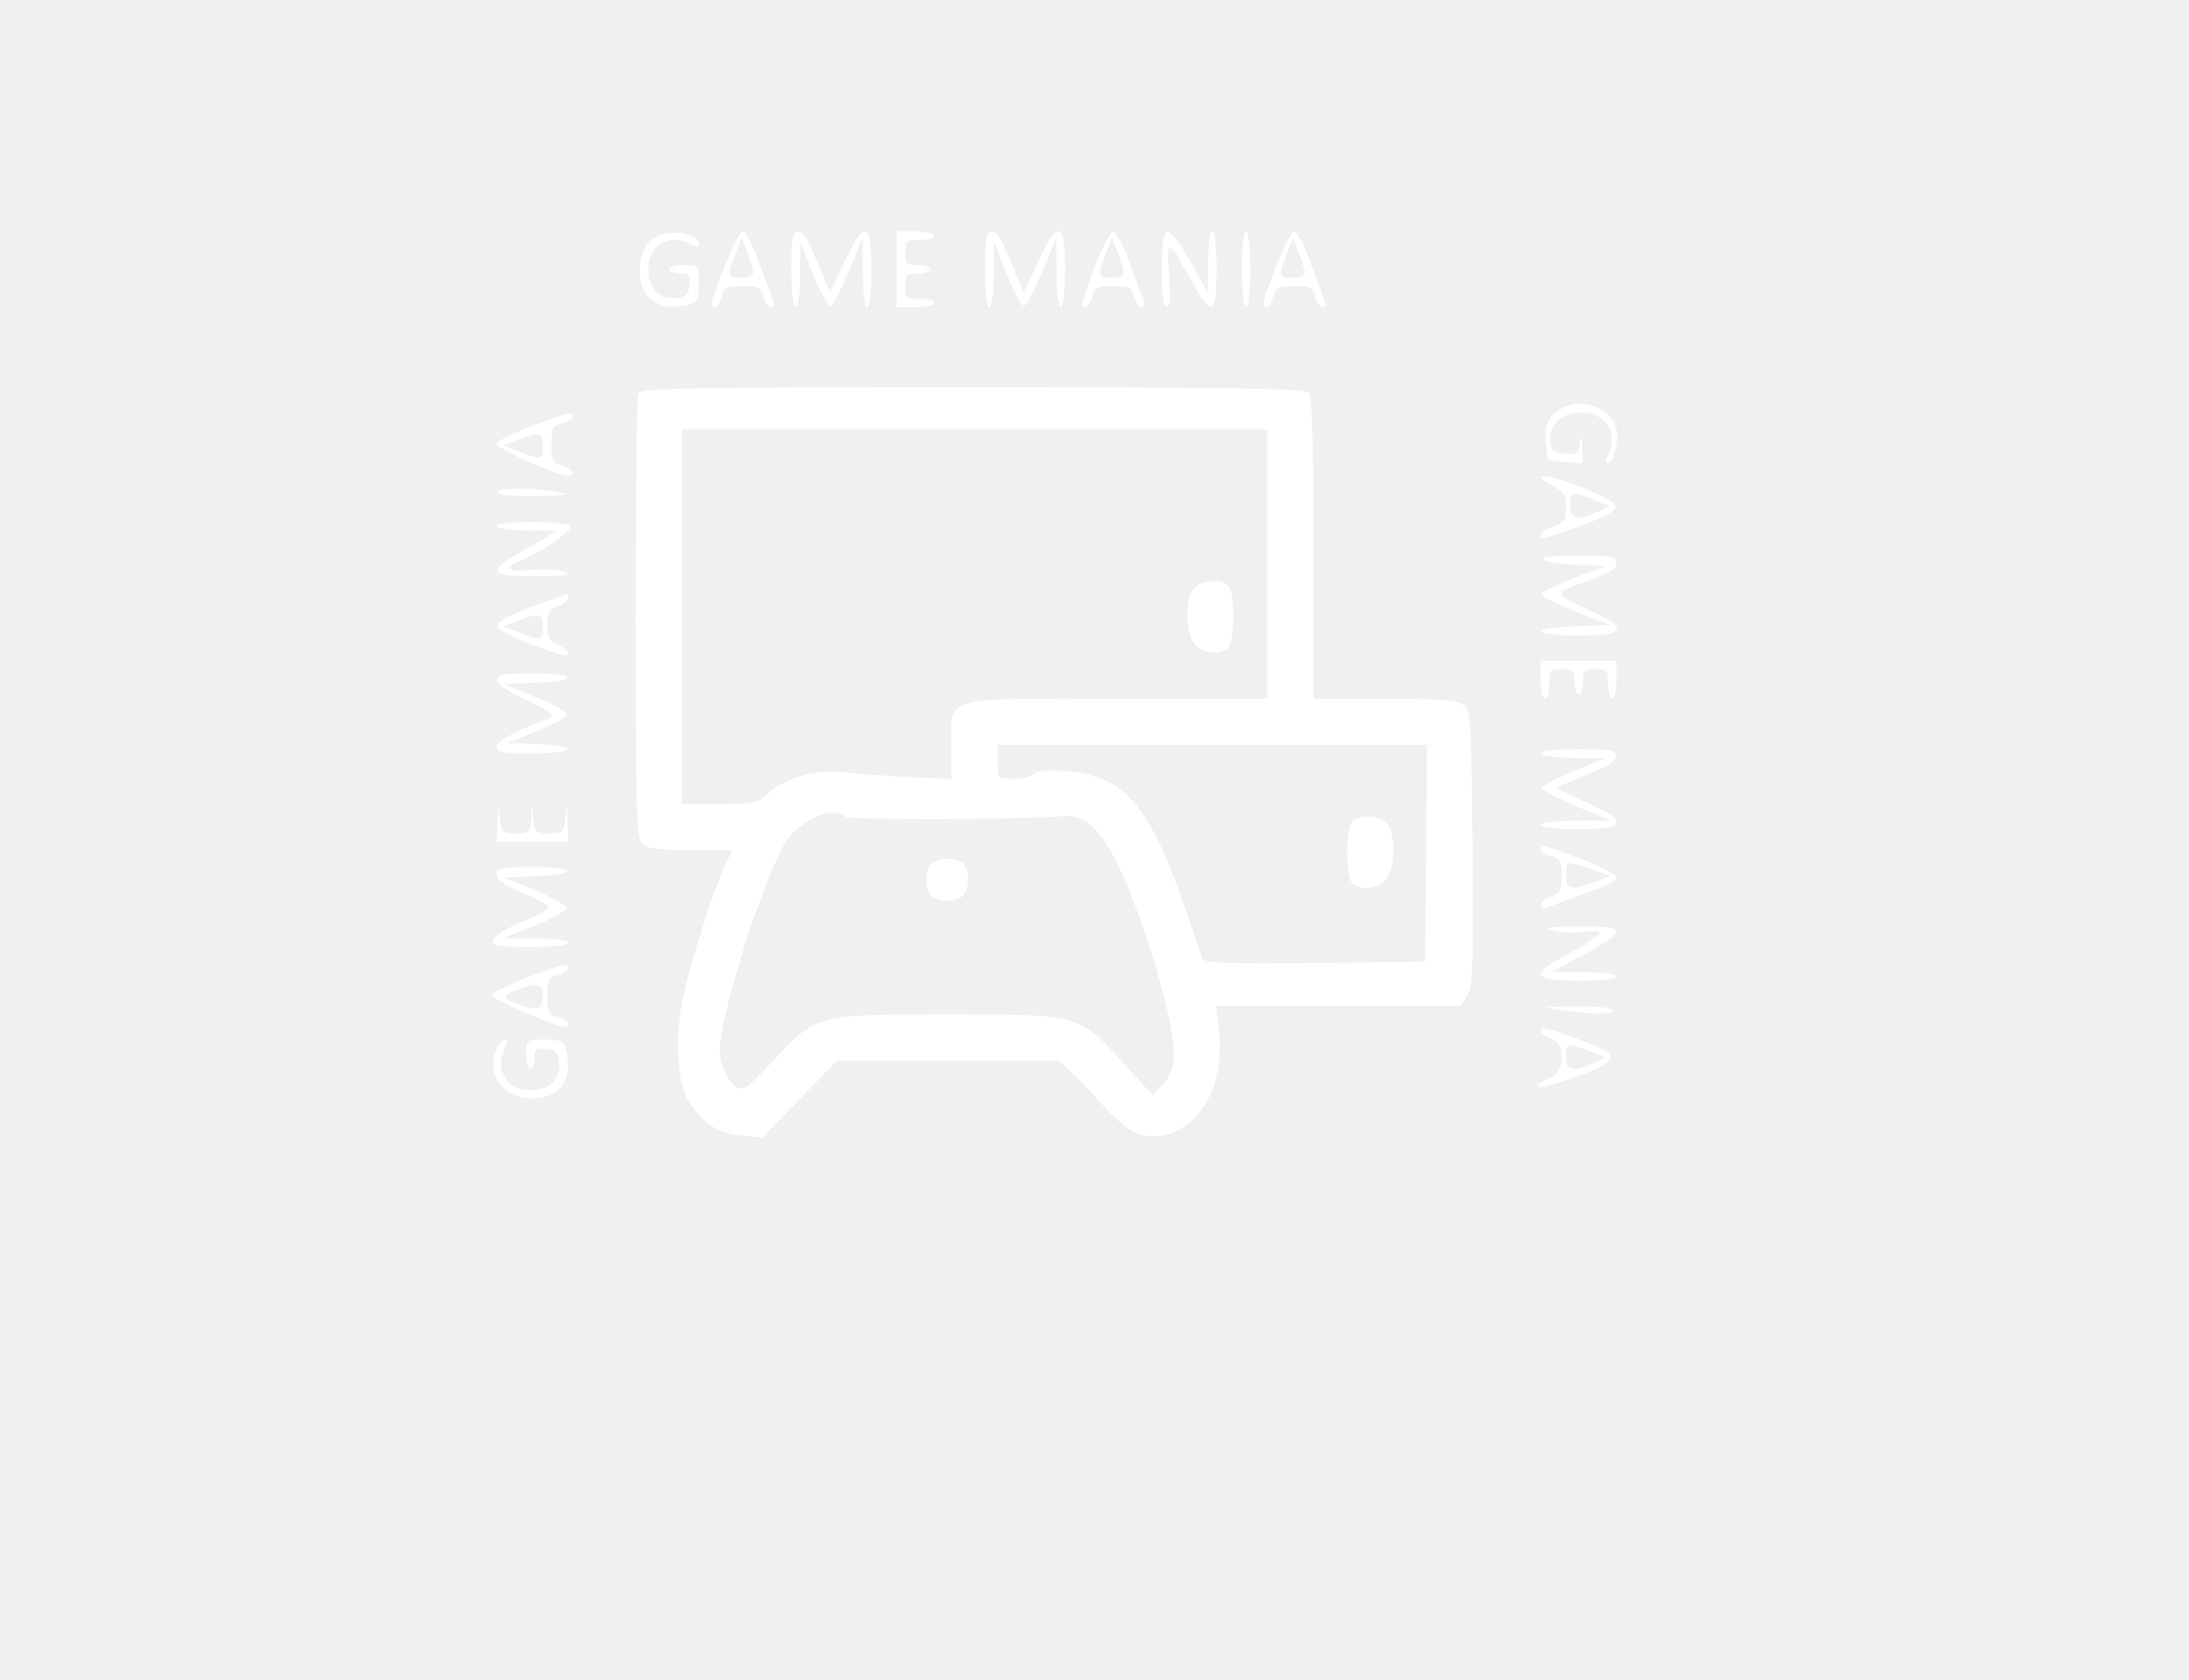
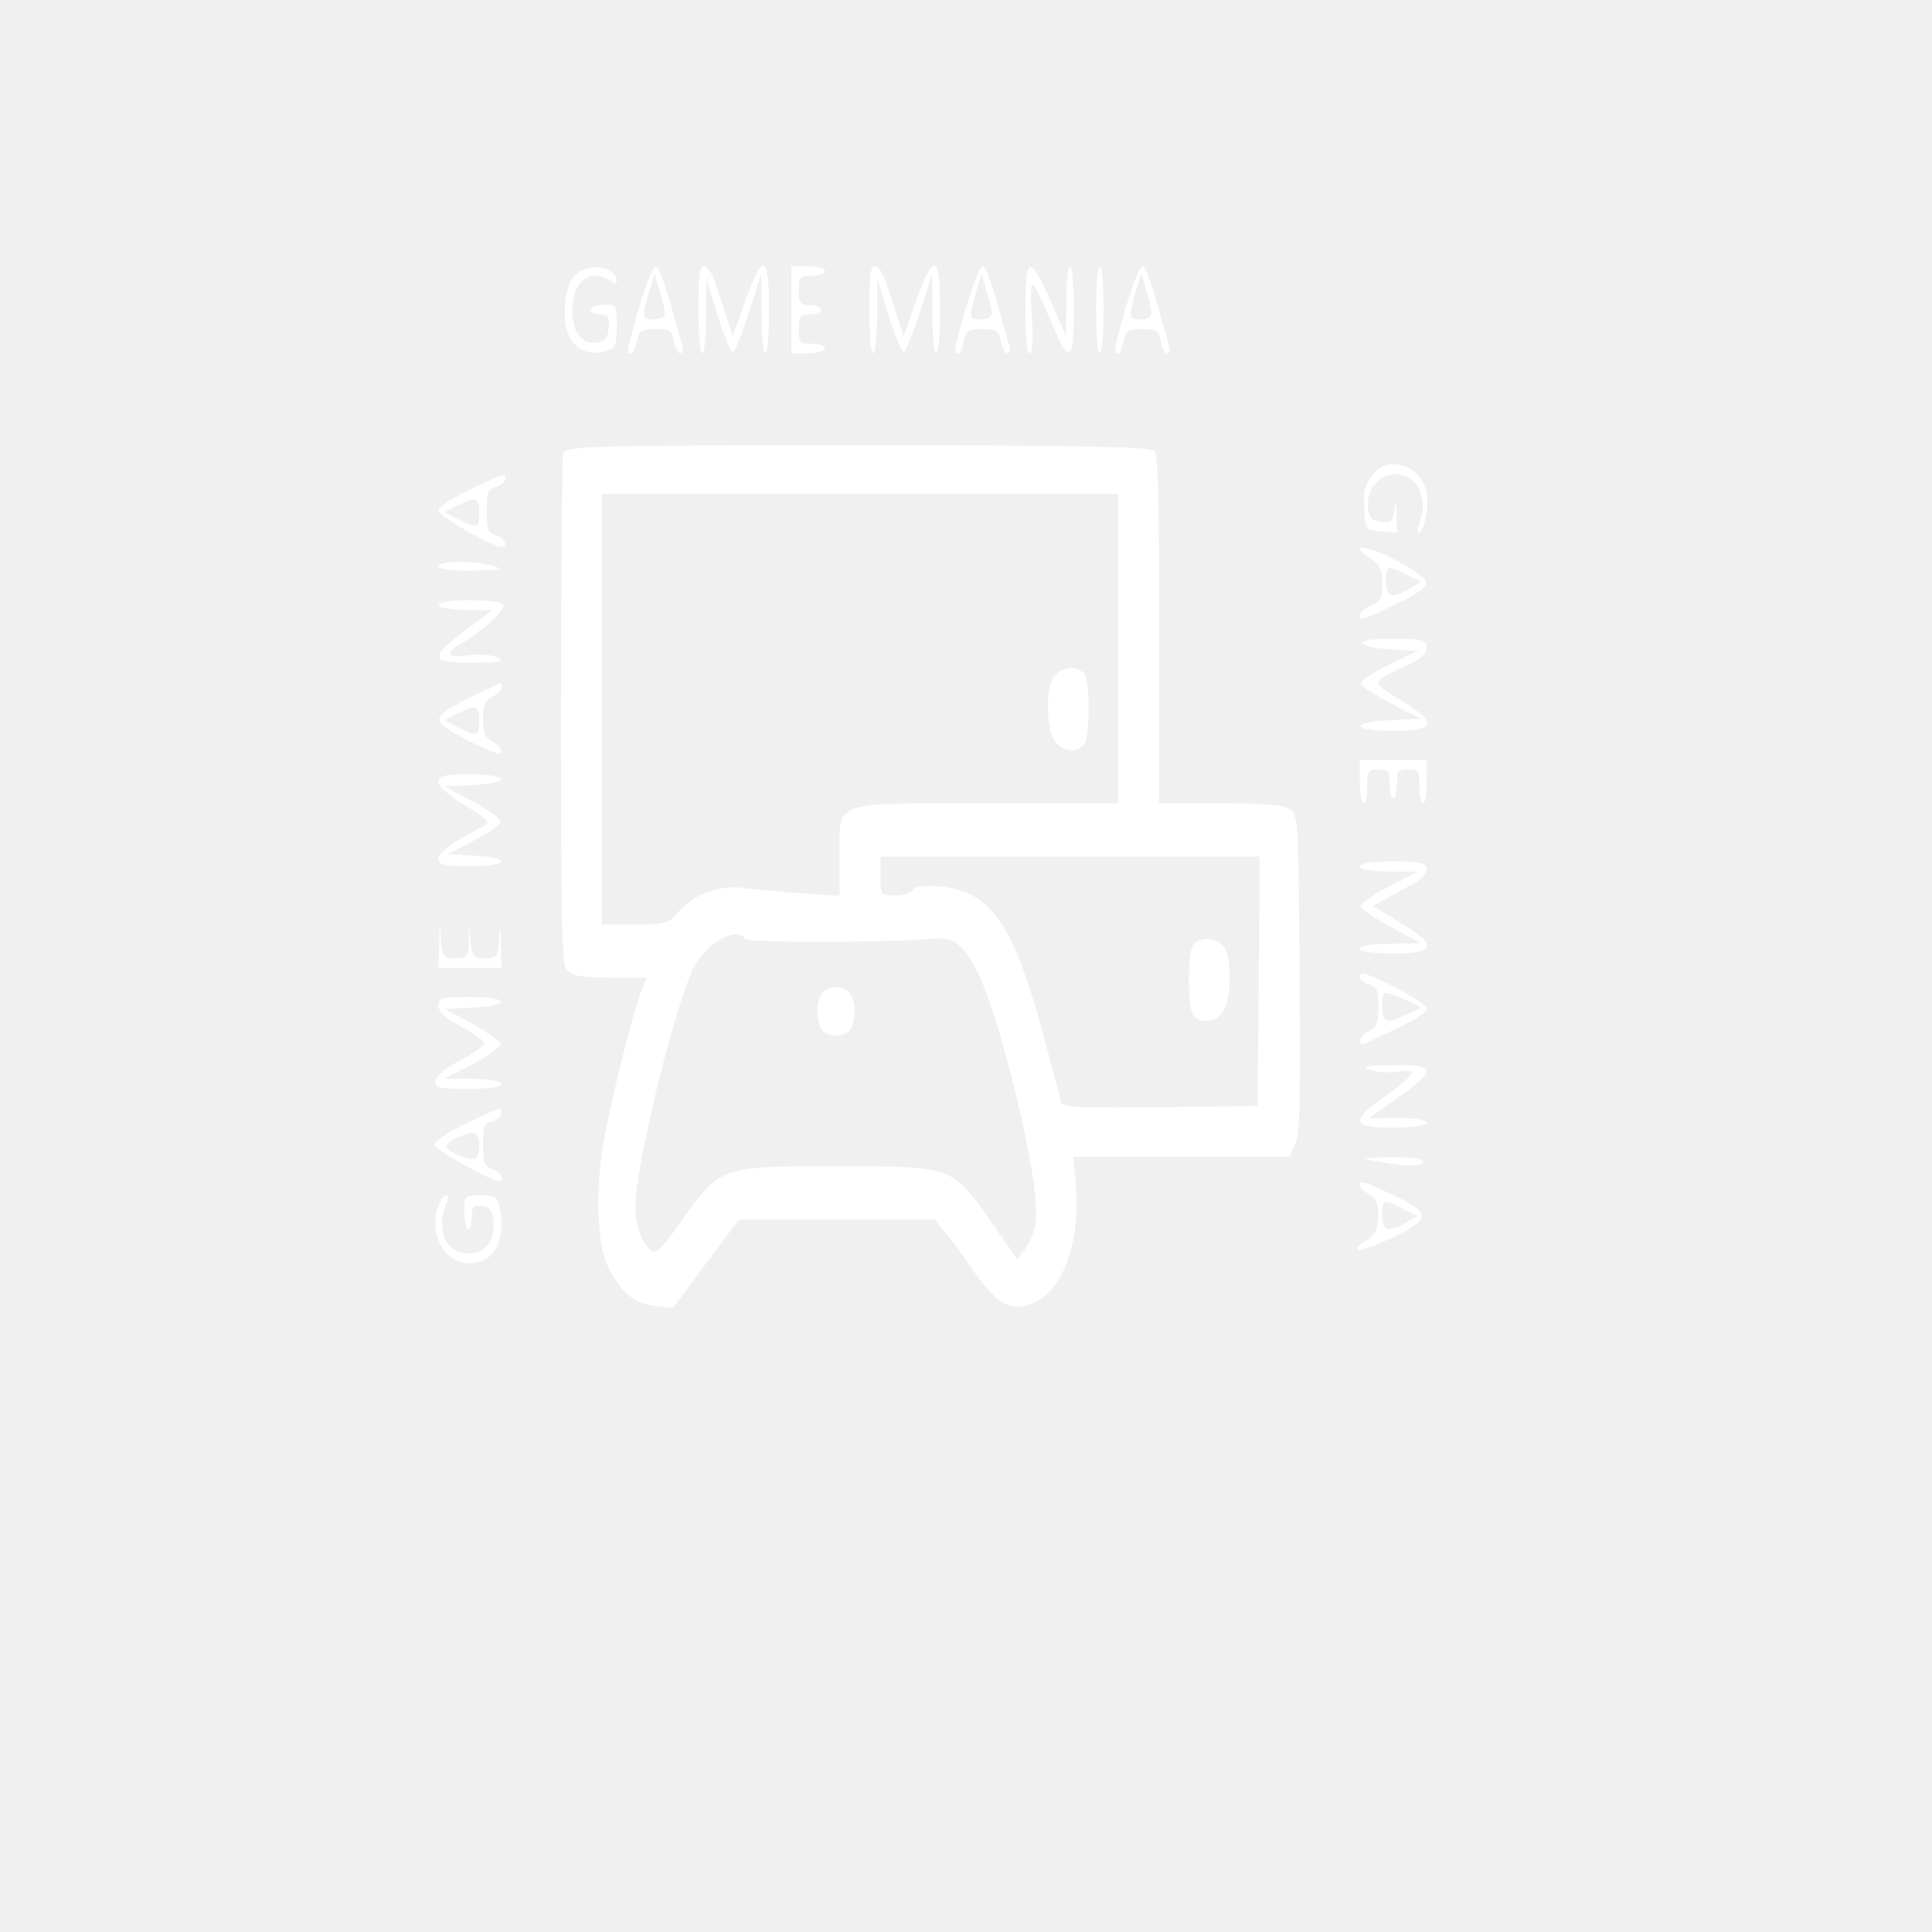
- <svg xmlns="http://www.w3.org/2000/svg" version="1.0" width="520pt" height="399pt" viewBox="0 0 520 399" preserveAspectRatio="xMidYMid meet">
-   <g transform="translate(0,399) scale(0.1,-0.1)" fill="#FFFFFF" stroke="none">
-     <path d="M1563 3430 c-29 -12 -43 -40 -43 -89 0 -61 49 -93 118 -75 18 5 22 13 22 50 0 44 0 44 -35 44 -19 0 -35 -4 -35 -10 0 -5 12 -10 26 -10 22 0 25 -4 22 -27 -2 -22 -9 -29 -31 -31 -40 -5 -67 22 -67 68 0 59 49 87 101 60 12 -7 19 -7 19 -1 0 26 -56 37 -97 21z" />
-     <path d="M1721 3357 c-34 -90 -35 -97 -22 -97 5 0 12 11 15 25 6 22 12 25 50 25 38 0 45 -3 50 -25 4 -14 11 -25 17 -25 6 0 9 7 6 14 -3 8 -18 49 -33 90 -15 42 -32 76 -39 76 -7 0 -26 -37 -44 -83z m68 -14 c1 -8 -11 -13 -30 -13 -33 0 -33 3 -7 70 l10 25 13 -35 c8 -19 14 -41 14 -47z" />
-     <path d="M1880 3350 c0 -53 4 -90 10 -90 6 0 10 33 11 78 l0 77 31 -78 c17 -43 36 -76 41 -74 5 1 25 39 43 82 l33 80 1 -82 c0 -49 4 -83 10 -83 6 0 10 37 10 90 0 116 -17 120 -64 18 l-34 -73 -17 40 c-9 22 -23 55 -31 73 -7 17 -20 32 -28 32 -13 0 -16 -15 -16 -90z" />
-     <path d="M2130 3350 l0 -90 45 0 c25 0 45 5 45 10 0 6 -16 10 -35 10 -32 0 -35 2 -35 30 0 27 3 30 30 30 17 0 30 5 30 10 0 6 -13 10 -30 10 -27 0 -30 3 -30 30 0 28 3 30 35 30 19 0 35 5 35 10 0 6 -20 10 -45 10 l-45 0 0 -90z" />
-     <path d="M2340 3350 c0 -53 4 -90 10 -90 6 0 10 33 11 78 l0 77 31 -78 c17 -43 36 -76 41 -74 5 1 25 39 43 82 l33 80 1 -82 c0 -49 4 -83 10 -83 6 0 10 37 10 90 0 116 -17 120 -64 18 l-34 -73 -17 40 c-9 22 -23 55 -31 73 -7 17 -20 32 -28 32 -13 0 -16 -15 -16 -90z" />
-     <path d="M2601 3357 c-34 -90 -35 -97 -22 -97 5 0 12 11 15 25 6 22 12 25 50 25 38 0 45 -3 50 -25 4 -14 11 -25 17 -25 6 0 9 7 6 14 -3 8 -18 49 -33 90 -15 42 -32 76 -39 76 -7 0 -26 -37 -44 -83z m68 -14 c1 -8 -11 -13 -30 -13 -33 0 -33 3 -7 70 l10 25 13 -35 c8 -19 14 -41 14 -47z" />
-     <path d="M2760 3350 c0 -61 4 -90 11 -90 9 0 10 23 6 78 -6 88 -3 86 56 -20 46 -83 57 -77 57 32 0 53 -4 90 -10 90 -6 0 -10 -31 -10 -72 l-1 -73 -41 73 c-57 98 -68 95 -68 -18z" />
-     <path d="M2950 3350 c0 -53 4 -90 10 -90 6 0 10 37 10 90 0 53 -4 90 -10 90 -6 0 -10 -37 -10 -90z" />
-     <path d="M3031 3357 c-34 -90 -35 -97 -22 -97 5 0 12 11 15 25 6 22 12 25 50 25 38 0 45 -3 50 -25 4 -14 11 -25 17 -25 6 0 9 7 6 14 -3 8 -18 49 -33 90 -15 42 -32 76 -39 76 -7 0 -26 -37 -44 -83z m68 -14 c1 -8 -11 -13 -30 -13 -33 0 -33 3 -7 70 l10 25 13 -35 c8 -19 14 -41 14 -47z" />
-     <path d="M1516 3054 c-3 -9 -6 -249 -6 -534 0 -458 2 -520 16 -534 12 -12 38 -16 115 -16 l100 0 -15 -27 c-26 -51 -95 -268 -106 -336 -18 -100 -10 -196 19 -238 34 -51 68 -72 123 -77 l49 -5 89 92 89 91 263 0 264 0 29 -28 c17 -15 46 -45 65 -67 55 -62 89 -85 127 -85 103 0 173 109 159 248 l-7 62 290 0 291 0 15 24 c14 20 15 68 13 351 -3 310 -4 327 -22 341 -15 11 -59 14 -188 14 l-168 0 0 358 c0 265 -3 361 -12 370 -9 9 -200 12 -799 12 -708 0 -787 -2 -793 -16z m1494 -404 l0 -320 -357 0 c-422 0 -393 8 -393 -112 l0 -79 -102 5 c-57 3 -126 8 -155 11 -62 8 -138 -13 -178 -50 -24 -23 -34 -25 -116 -25 l-89 0 0 445 0 445 695 0 695 0 0 -320z m378 -687 l-3 -258 -263 -3 c-205 -2 -263 0 -266 10 -2 7 -23 69 -47 138 -81 230 -142 298 -277 308 -46 3 -72 1 -76 -7 -4 -6 -25 -11 -47 -11 -39 0 -39 0 -39 40 l0 40 510 0 510 0 -2 -257z m-1382 87 c9 -9 390 -8 522 1 71 5 123 -71 196 -291 49 -146 73 -263 62 -304 -4 -15 -16 -36 -27 -47 l-21 -21 -71 78 c-106 115 -101 114 -416 114 -313 0 -312 0 -417 -113 -54 -59 -68 -69 -82 -61 -24 15 -42 53 -42 89 0 79 95 385 152 487 31 56 116 96 144 68z" />
-     <path d="M2837 2592 c-22 -24 -22 -100 -1 -130 17 -24 62 -30 82 -10 16 16 16 130 0 146 -18 18 -63 14 -81 -6z" />
-     <path d="M3212 2038 c-16 -16 -16 -130 0 -146 20 -20 65 -14 82 10 21 30 21 112 0 132 -18 19 -65 21 -82 4z" />
-     <path d="M2212 1938 c-7 -7 -12 -24 -12 -38 0 -14 5 -31 12 -38 7 -7 24 -12 38 -12 14 0 31 5 38 12 7 7 12 24 12 38 0 14 -5 31 -12 38 -7 7 -24 12 -38 12 -14 0 -31 -5 -38 -12z" />
-     <path d="M3691 3006 c-17 -18 -22 -33 -19 -67 3 -44 3 -44 46 -47 l42 -3 -1 38 c-2 31 -3 33 -6 10 -4 -25 -8 -28 -36 -25 -26 2 -33 8 -35 30 -4 37 29 68 73 68 59 0 92 -50 65 -101 -7 -13 -7 -19 -1 -19 13 0 26 47 22 75 -9 63 -105 89 -150 41z" />
-     <path d="M1263 2978 c-46 -17 -83 -36 -83 -43 0 -11 144 -75 169 -75 21 0 10 18 -14 24 -22 6 -25 12 -25 50 0 38 3 45 25 50 14 4 25 11 25 16 0 13 0 13 -97 -22z m27 -49 c0 -33 -3 -33 -70 -7 l-25 10 35 13 c53 20 60 18 60 -16z" />
-     <path d="M3660 2855 c0 -2 14 -11 30 -20 25 -13 30 -22 30 -51 0 -30 -4 -37 -30 -45 -16 -6 -30 -15 -30 -20 0 -12 -1 -13 95 22 62 22 85 36 83 46 -4 21 -178 87 -178 68z m140 -58 l25 -9 -30 -14 c-50 -22 -65 -18 -65 17 0 33 3 33 70 6z" />
-     <path d="M1180 2820 c0 -6 37 -10 93 -9 76 1 85 3 52 10 -56 11 -145 11 -145 -1z" />
-     <path d="M1180 2740 c0 -6 31 -10 73 -10 l72 -1 -72 -41 c-99 -57 -96 -68 20 -67 73 0 87 2 67 10 -14 6 -49 8 -77 5 -59 -7 -69 5 -23 24 52 21 121 70 115 80 -8 13 -175 13 -175 0z" />
-     <path d="M3666 2661 c5 -6 41 -11 79 -13 l70 -3 -78 -29 c-43 -16 -76 -33 -74 -39 1 -5 39 -24 82 -41 l80 -31 -82 -3 c-112 -4 -106 -22 7 -22 116 0 121 17 18 64 -81 37 -81 36 20 72 37 13 52 23 52 36 0 16 -10 18 -92 18 -58 0 -88 -4 -82 -9z" />
-     <path d="M1262 2548 c-57 -22 -82 -36 -80 -46 3 -12 66 -41 146 -66 30 -10 28 8 -3 22 -20 9 -25 19 -25 47 0 29 5 37 25 45 14 5 25 14 25 20 0 5 -1 10 -2 9 -2 0 -40 -15 -86 -31z m28 -49 c0 -33 -3 -33 -70 -7 l-25 10 35 13 c53 20 60 18 60 -16z" />
-     <path d="M3660 2375 c0 -25 5 -45 10 -45 6 0 10 16 10 35 0 32 2 35 30 35 27 0 30 -3 30 -30 0 -16 5 -30 10 -30 6 0 10 14 10 30 0 27 3 30 30 30 28 0 30 -3 30 -35 0 -19 5 -35 10 -35 6 0 10 20 10 45 l0 45 -90 0 -90 0 0 -45z" />
-     <path d="M1180 2374 c0 -9 28 -28 73 -49 59 -27 68 -35 52 -41 -75 -28 -125 -55 -125 -68 0 -13 15 -16 85 -16 104 0 114 18 13 22 l-73 3 73 29 c41 16 71 33 69 40 -2 6 -37 25 -77 41 l-73 30 76 3 c105 4 98 22 -8 22 -70 0 -85 -3 -85 -16z" />
-     <path d="M3660 2200 c0 -6 33 -10 78 -11 l77 0 -78 -31 c-43 -17 -76 -36 -74 -41 1 -5 39 -25 82 -43 l80 -33 -82 -1 c-49 0 -83 -4 -83 -10 0 -6 37 -10 90 -10 116 0 120 17 18 64 l-73 34 38 16 c20 9 53 23 72 30 19 8 35 22 35 30 0 13 -15 16 -90 16 -53 0 -90 -4 -90 -10z" />
-     <path d="M1182 2038 l-2 -48 85 0 85 0 -2 48 c-1 43 -2 44 -5 10 -4 -36 -6 -38 -38 -38 -31 0 -34 3 -38 33 l-4 32 -1 -32 c-2 -31 -5 -33 -36 -33 -33 0 -35 2 -39 38 -3 34 -4 33 -5 -10z" />
-     <path d="M3660 1971 c0 -5 11 -12 25 -15 21 -5 25 -12 25 -46 0 -34 -4 -42 -25 -50 -14 -5 -25 -15 -25 -21 0 -7 7 -8 18 -4 9 4 50 19 90 33 39 14 72 30 72 37 0 7 -37 26 -83 44 -90 34 -97 35 -97 22z m137 -52 l28 -11 -35 -13 c-58 -22 -70 -19 -70 16 0 28 2 31 25 25 13 -3 37 -11 52 -17z" />
-     <path d="M1180 1912 c0 -13 18 -26 63 -44 34 -14 61 -30 61 -34 -1 -5 -30 -21 -65 -35 -38 -15 -65 -33 -67 -42 -3 -15 8 -17 87 -17 54 0 91 4 91 10 0 6 -33 10 -77 11 l-78 0 78 31 c43 17 76 36 74 42 -2 5 -36 24 -77 41 l-73 30 76 3 c105 4 98 22 -8 22 -76 0 -85 -2 -85 -18z" />
-     <path d="M3690 1779 c19 -5 52 -6 73 -3 20 3 37 2 37 -3 0 -5 -31 -26 -70 -47 -97 -52 -93 -66 20 -66 53 0 90 4 90 10 0 6 -33 10 -77 10 l-78 0 63 34 c121 65 121 76 0 75 -75 -1 -86 -3 -58 -10z" />
-     <path d="M1253 1668 c-46 -17 -83 -36 -83 -43 0 -10 150 -75 173 -75 18 0 4 19 -18 24 -22 6 -25 12 -25 50 0 38 3 45 22 48 12 2 23 9 26 16 5 16 0 15 -95 -20z m37 -42 c0 -33 -10 -37 -53 -24 -44 14 -46 23 -9 36 47 18 62 14 62 -12z" />
-     <path d="M3710 1590 c80 -11 120 -11 120 0 0 6 -35 9 -87 9 -85 -2 -86 -2 -33 -9z" />
-     <path d="M3660 1542 c0 -5 11 -14 25 -20 18 -8 25 -19 25 -39 0 -34 -8 -46 -39 -59 -14 -6 -21 -13 -15 -16 5 -3 46 8 92 25 99 36 102 50 17 82 -89 33 -105 37 -105 27z m130 -55 l25 -9 -30 -14 c-50 -22 -65 -18 -65 17 0 33 3 33 70 6z" />
-     <path d="M1179 1496 c-26 -57 17 -116 85 -116 67 0 99 47 80 118 -5 18 -13 22 -50 22 -44 0 -44 0 -44 -35 0 -19 5 -35 10 -35 6 0 10 12 10 26 0 22 4 25 28 22 21 -2 28 -9 30 -31 5 -40 -22 -67 -68 -67 -59 0 -87 49 -60 101 8 13 7 19 0 19 -6 0 -15 -11 -21 -24z" />
+ <svg xmlns="http://www.w3.org/2000/svg" width="50px" height="50px" viewBox="0 0 50 50" version="1.1">
+   <g id="surface1">
+     <path style=" stroke:none;fill-rule:nonzero;fill:rgb(100%,100%,100%);fill-opacity:1;" d="M 15.027 7.016 C 14.75 7.164 14.617 7.516 14.617 8.129 C 14.617 8.895 15.086 9.293 15.75 9.066 C 15.922 9.004 15.961 8.906 15.961 8.441 C 15.961 7.891 15.961 7.891 15.625 7.891 C 15.441 7.891 15.289 7.941 15.289 8.016 C 15.289 8.078 15.402 8.141 15.539 8.141 C 15.75 8.141 15.777 8.191 15.75 8.48 C 15.73 8.754 15.664 8.844 15.453 8.867 C 15.066 8.93 14.809 8.594 14.809 8.016 C 14.809 7.277 15.277 6.926 15.777 7.266 C 15.895 7.352 15.961 7.352 15.961 7.277 C 15.961 6.953 15.422 6.812 15.027 7.016 Z M 15.027 7.016 " />
+     <path style=" stroke:none;fill-rule:nonzero;fill:rgb(100%,100%,100%);fill-opacity:1;" d="M 16.547 7.93 C 16.223 9.055 16.211 9.145 16.336 9.145 C 16.383 9.145 16.453 9.004 16.48 8.832 C 16.539 8.555 16.598 8.516 16.961 8.516 C 17.328 8.516 17.395 8.555 17.441 8.832 C 17.48 9.004 17.547 9.145 17.605 9.145 C 17.664 9.145 17.691 9.055 17.664 8.969 C 17.633 8.867 17.492 8.355 17.348 7.84 C 17.203 7.316 17.039 6.891 16.973 6.891 C 16.902 6.891 16.723 7.352 16.547 7.93 Z M 17.203 8.105 C 17.211 8.203 17.098 8.266 16.914 8.266 C 16.598 8.266 16.598 8.23 16.848 7.391 L 16.941 7.078 L 17.066 7.516 C 17.145 7.754 17.203 8.027 17.203 8.105 Z M 17.203 8.105 " />
+     <path style=" stroke:none;fill-rule:nonzero;fill:rgb(100%,100%,100%);fill-opacity:1;" d="M 18.078 8.016 C 18.078 8.68 18.117 9.145 18.172 9.145 C 18.23 9.145 18.27 8.73 18.277 8.168 L 18.277 7.203 L 18.578 8.18 C 18.742 8.719 18.922 9.129 18.973 9.105 C 19.02 9.094 19.211 8.617 19.383 8.078 L 19.703 7.078 L 19.711 8.105 C 19.711 8.719 19.75 9.145 19.809 9.145 C 19.867 9.145 19.902 8.68 19.902 8.016 C 19.902 6.562 19.742 6.512 19.289 7.789 L 18.961 8.703 L 18.797 8.203 C 18.711 7.93 18.578 7.516 18.5 7.289 C 18.434 7.078 18.309 6.891 18.23 6.891 C 18.105 6.891 18.078 7.078 18.078 8.016 Z M 18.078 8.016 " />
+     <path style=" stroke:none;fill-rule:nonzero;fill:rgb(100%,100%,100%);fill-opacity:1;" d="M 20.48 8.016 L 20.48 9.145 L 20.914 9.145 C 21.152 9.145 21.348 9.082 21.348 9.02 C 21.348 8.941 21.191 8.895 21.008 8.895 C 20.703 8.895 20.672 8.867 20.672 8.516 C 20.672 8.18 20.703 8.141 20.961 8.141 C 21.125 8.141 21.25 8.078 21.25 8.016 C 21.25 7.941 21.125 7.891 20.961 7.891 C 20.703 7.891 20.672 7.852 20.672 7.516 C 20.672 7.164 20.703 7.141 21.008 7.141 C 21.191 7.141 21.348 7.078 21.348 7.016 C 21.348 6.938 21.152 6.891 20.914 6.891 L 20.48 6.891 Z M 20.48 8.016 " />
+     <path style=" stroke:none;fill-rule:nonzero;fill:rgb(100%,100%,100%);fill-opacity:1;" d="M 22.5 8.016 C 22.5 8.68 22.539 9.145 22.598 9.145 C 22.652 9.145 22.691 8.73 22.703 8.168 L 22.703 7.203 L 23 8.18 C 23.164 8.719 23.348 9.129 23.395 9.105 C 23.441 9.094 23.633 8.617 23.809 8.078 L 24.125 7.078 L 24.133 8.105 C 24.133 8.719 24.172 9.145 24.23 9.145 C 24.289 9.145 24.328 8.68 24.328 8.016 C 24.328 6.562 24.164 6.512 23.711 7.789 L 23.383 8.703 L 23.223 8.203 C 23.133 7.93 23 7.516 22.922 7.289 C 22.855 7.078 22.73 6.891 22.652 6.891 C 22.527 6.891 22.5 7.078 22.5 8.016 Z M 22.5 8.016 " />
+     <path style=" stroke:none;fill-rule:nonzero;fill:rgb(100%,100%,100%);fill-opacity:1;" d="M 25.008 7.93 C 24.684 9.055 24.672 9.145 24.797 9.145 C 24.848 9.145 24.914 9.004 24.941 8.832 C 25 8.555 25.059 8.516 25.422 8.516 C 25.789 8.516 25.855 8.555 25.902 8.832 C 25.941 9.004 26.008 9.145 26.066 9.145 C 26.125 9.145 26.152 9.055 26.125 8.969 C 26.098 8.867 25.953 8.355 25.809 7.84 C 25.664 7.316 25.5 6.891 25.434 6.891 C 25.367 6.891 25.184 7.352 25.008 7.93 Z M 25.664 8.105 C 25.672 8.203 25.559 8.266 25.375 8.266 C 25.059 8.266 25.059 8.23 25.309 7.391 L 25.402 7.078 L 25.527 7.516 C 25.605 7.754 25.664 8.027 25.664 8.105 Z M 25.664 8.105 " />
+     <path style=" stroke:none;fill-rule:nonzero;fill:rgb(100%,100%,100%);fill-opacity:1;" d="M 26.539 8.016 C 26.539 8.781 26.578 9.145 26.645 9.145 C 26.73 9.145 26.742 8.855 26.703 8.168 C 26.645 7.062 26.672 7.09 27.242 8.418 C 27.684 9.457 27.789 9.383 27.789 8.016 C 27.789 7.352 27.75 6.891 27.691 6.891 C 27.633 6.891 27.598 7.277 27.598 7.789 L 27.586 8.703 L 27.191 7.789 C 26.645 6.562 26.539 6.602 26.539 8.016 Z M 26.539 8.016 " />
+     <path style=" stroke:none;fill-rule:nonzero;fill:rgb(100%,100%,100%);fill-opacity:1;" d="M 28.367 8.016 C 28.367 8.68 28.402 9.145 28.461 9.145 C 28.52 9.145 28.559 8.68 28.559 8.016 C 28.559 7.352 28.52 6.891 28.461 6.891 C 28.402 6.891 28.367 7.352 28.367 8.016 Z M 28.367 8.016 " />
+     <path style=" stroke:none;fill-rule:nonzero;fill:rgb(100%,100%,100%);fill-opacity:1;" d="M 29.145 7.93 C 28.816 9.055 28.809 9.145 28.934 9.145 C 28.98 9.145 29.047 9.004 29.078 8.832 C 29.133 8.555 29.191 8.516 29.559 8.516 C 29.922 8.516 29.992 8.555 30.039 8.832 C 30.078 9.004 30.145 9.145 30.203 9.145 C 30.258 9.145 30.289 9.055 30.258 8.969 C 30.23 8.867 30.086 8.355 29.941 7.84 C 29.797 7.316 29.633 6.891 29.566 6.891 C 29.5 6.891 29.316 7.352 29.145 7.93 Z M 29.797 8.105 C 29.809 8.203 29.691 8.266 29.508 8.266 C 29.191 8.266 29.191 8.23 29.441 7.391 L 29.539 7.078 L 29.664 7.516 C 29.742 7.754 29.797 8.027 29.797 8.105 Z M 29.797 8.105 " />
+     <path style=" stroke:none;fill-rule:nonzero;fill:rgb(100%,100%,100%);fill-opacity:1;" d="M 14.578 11.723 C 14.547 11.836 14.52 14.844 14.52 18.41 C 14.52 24.148 14.539 24.926 14.672 25.102 C 14.789 25.25 15.039 25.301 15.777 25.301 L 16.742 25.301 L 16.598 25.641 C 16.348 26.277 15.684 28.996 15.578 29.848 C 15.402 31.102 15.48 32.301 15.758 32.828 C 16.086 33.469 16.414 33.73 16.941 33.793 L 17.414 33.855 L 18.27 32.703 L 19.125 31.562 L 24.191 31.562 L 24.473 31.914 C 24.633 32.102 24.914 32.477 25.098 32.754 C 25.625 33.531 25.953 33.816 26.316 33.816 C 27.309 33.816 27.98 32.453 27.848 30.711 L 27.777 29.934 L 33.367 29.934 L 33.508 29.633 C 33.645 29.383 33.652 28.781 33.633 25.238 C 33.605 21.355 33.598 21.141 33.422 20.969 C 33.277 20.828 32.855 20.793 31.617 20.793 L 30 20.793 L 30 16.309 C 30 12.988 29.973 11.785 29.883 11.672 C 29.797 11.562 27.961 11.523 22.203 11.523 C 15.395 11.523 14.633 11.547 14.578 11.723 Z M 28.941 16.785 L 28.941 20.793 L 25.508 20.793 C 21.453 20.793 21.73 20.691 21.73 22.195 L 21.73 23.184 L 20.75 23.121 C 20.203 23.082 19.539 23.02 19.258 22.984 C 18.664 22.883 17.934 23.145 17.547 23.609 C 17.316 23.898 17.223 23.922 16.434 23.922 L 15.578 23.922 L 15.578 12.777 L 28.941 12.777 Z M 32.578 25.387 L 32.547 28.621 L 30.02 28.656 C 28.047 28.684 27.492 28.656 27.461 28.531 C 27.441 28.445 27.242 27.668 27.008 26.805 C 26.23 23.922 25.645 23.07 24.348 22.945 C 23.902 22.91 23.652 22.934 23.617 23.035 C 23.578 23.109 23.375 23.172 23.164 23.172 C 22.789 23.172 22.789 23.172 22.789 22.672 L 22.789 22.168 L 32.598 22.168 Z M 19.289 24.297 C 19.375 24.41 23.039 24.398 24.309 24.285 C 24.992 24.223 25.492 25.176 26.191 27.93 C 26.664 29.758 26.895 31.227 26.789 31.738 C 26.75 31.926 26.633 32.188 26.527 32.328 L 26.328 32.59 L 25.645 31.613 C 24.625 30.172 24.672 30.184 21.645 30.184 C 18.633 30.184 18.645 30.184 17.633 31.602 C 17.117 32.34 16.98 32.465 16.848 32.363 C 16.617 32.176 16.441 31.699 16.441 31.25 C 16.441 30.262 17.355 26.43 17.902 25.148 C 18.203 24.449 19.02 23.949 19.289 24.297 Z M 19.289 24.297 " />
+     <path style=" stroke:none;fill-rule:nonzero;fill:rgb(100%,100%,100%);fill-opacity:1;" d="M 27.277 17.512 C 27.066 17.812 27.066 18.762 27.27 19.137 C 27.434 19.438 27.867 19.516 28.059 19.262 C 28.211 19.062 28.211 17.637 28.059 17.434 C 27.883 17.211 27.453 17.258 27.277 17.512 Z M 27.277 17.512 " />
+     <path style=" stroke:none;fill-rule:nonzero;fill:rgb(100%,100%,100%);fill-opacity:1;" d="M 30.883 24.449 C 30.73 24.648 30.73 26.078 30.883 26.277 C 31.078 26.527 31.508 26.453 31.672 26.152 C 31.875 25.777 31.875 24.75 31.672 24.5 C 31.5 24.262 31.047 24.234 30.883 24.449 Z M 30.883 24.449 " />
+     <path style=" stroke:none;fill-rule:nonzero;fill:rgb(100%,100%,100%);fill-opacity:1;" d="M 21.27 25.703 C 21.203 25.789 21.152 26.004 21.152 26.176 C 21.152 26.352 21.203 26.566 21.27 26.652 C 21.336 26.742 21.5 26.805 21.633 26.805 C 21.77 26.805 21.934 26.742 22 26.652 C 22.066 26.566 22.117 26.352 22.117 26.176 C 22.117 26.004 22.066 25.789 22 25.703 C 21.934 25.613 21.77 25.551 21.633 25.551 C 21.5 25.551 21.336 25.613 21.27 25.703 Z M 21.27 25.703 " />
+     <path style=" stroke:none;fill-rule:nonzero;fill:rgb(100%,100%,100%);fill-opacity:1;" d="M 35.492 12.324 C 35.328 12.551 35.277 12.738 35.309 13.164 C 35.336 13.715 35.336 13.715 35.75 13.754 L 36.152 13.789 L 36.145 13.312 C 36.125 12.926 36.117 12.902 36.086 13.188 C 36.047 13.504 36.008 13.539 35.742 13.504 C 35.492 13.477 35.422 13.402 35.402 13.125 C 35.367 12.664 35.684 12.273 36.105 12.273 C 36.672 12.273 36.992 12.902 36.73 13.539 C 36.664 13.703 36.664 13.777 36.723 13.777 C 36.848 13.777 36.973 13.188 36.934 12.84 C 36.848 12.051 35.922 11.723 35.492 12.324 Z M 35.492 12.324 " />
+     <path style=" stroke:none;fill-rule:nonzero;fill:rgb(100%,100%,100%);fill-opacity:1;" d="M 12.145 12.676 C 11.703 12.887 11.348 13.125 11.348 13.215 C 11.348 13.352 12.73 14.152 12.973 14.152 C 13.172 14.152 13.066 13.93 12.836 13.852 C 12.625 13.777 12.598 13.703 12.598 13.227 C 12.598 12.75 12.625 12.664 12.836 12.602 C 12.973 12.551 13.078 12.461 13.078 12.398 C 13.078 12.238 13.078 12.238 12.145 12.676 Z M 12.402 13.289 C 12.402 13.703 12.375 13.703 11.73 13.375 L 11.492 13.25 L 11.828 13.09 C 12.336 12.84 12.402 12.863 12.402 13.289 Z M 12.402 13.289 " />
+     <path style=" stroke:none;fill-rule:nonzero;fill:rgb(100%,100%,100%);fill-opacity:1;" d="M 35.191 14.215 C 35.191 14.242 35.328 14.355 35.48 14.465 C 35.723 14.629 35.77 14.742 35.77 15.105 C 35.77 15.48 35.73 15.57 35.48 15.668 C 35.328 15.742 35.191 15.855 35.191 15.918 C 35.191 16.07 35.184 16.082 36.105 15.645 C 36.703 15.367 36.922 15.191 36.902 15.066 C 36.867 14.805 35.191 13.977 35.191 14.215 Z M 36.539 14.941 L 36.777 15.055 L 36.492 15.23 C 36.008 15.508 35.867 15.457 35.867 15.016 C 35.867 14.605 35.895 14.605 36.539 14.941 Z M 36.539 14.941 " />
+     <path style=" stroke:none;fill-rule:nonzero;fill:rgb(100%,100%,100%);fill-opacity:1;" d="M 11.348 14.656 C 11.348 14.73 11.703 14.781 12.242 14.766 C 12.973 14.754 13.059 14.73 12.742 14.641 C 12.203 14.504 11.348 14.504 11.348 14.656 Z M 11.348 14.656 " />
+     <path style=" stroke:none;fill-rule:nonzero;fill:rgb(100%,100%,100%);fill-opacity:1;" d="M 11.348 15.656 C 11.348 15.73 11.645 15.781 12.047 15.781 L 12.742 15.793 L 12.047 16.309 C 11.098 17.023 11.125 17.16 12.242 17.148 C 12.941 17.148 13.078 17.121 12.883 17.023 C 12.75 16.945 12.414 16.922 12.145 16.957 C 11.578 17.047 11.48 16.895 11.922 16.66 C 12.422 16.395 13.086 15.781 13.027 15.656 C 12.953 15.492 11.348 15.492 11.348 15.656 Z M 11.348 15.656 " />
+     <path style=" stroke:none;fill-rule:nonzero;fill:rgb(100%,100%,100%);fill-opacity:1;" d="M 35.25 16.645 C 35.297 16.723 35.645 16.785 36.008 16.809 L 36.684 16.848 L 35.934 17.211 C 35.52 17.41 35.203 17.621 35.223 17.699 C 35.23 17.762 35.598 18 36.008 18.211 L 36.777 18.602 L 35.992 18.637 C 34.914 18.688 34.973 18.914 36.059 18.914 C 37.172 18.914 37.223 18.699 36.23 18.109 C 35.453 17.648 35.453 17.66 36.422 17.211 C 36.777 17.047 36.922 16.922 36.922 16.758 C 36.922 16.559 36.828 16.531 36.039 16.531 C 35.48 16.531 35.191 16.582 35.25 16.645 Z M 35.25 16.645 " />
+     <path style=" stroke:none;fill-rule:nonzero;fill:rgb(100%,100%,100%);fill-opacity:1;" d="M 12.133 18.062 C 11.586 18.336 11.348 18.512 11.367 18.637 C 11.395 18.789 12 19.152 12.77 19.465 C 13.059 19.59 13.039 19.363 12.742 19.188 C 12.547 19.074 12.5 18.949 12.5 18.602 C 12.5 18.238 12.547 18.137 12.742 18.035 C 12.875 17.973 12.98 17.859 12.98 17.785 C 12.98 17.723 12.973 17.66 12.961 17.672 C 12.941 17.672 12.578 17.859 12.133 18.062 Z M 12.402 18.676 C 12.402 19.09 12.375 19.09 11.73 18.762 L 11.492 18.637 L 11.828 18.473 C 12.336 18.223 12.402 18.25 12.402 18.676 Z M 12.402 18.676 " />
+     <path style=" stroke:none;fill-rule:nonzero;fill:rgb(100%,100%,100%);fill-opacity:1;" d="M 35.191 20.227 C 35.191 20.543 35.242 20.793 35.289 20.793 C 35.348 20.793 35.383 20.59 35.383 20.352 C 35.383 19.953 35.402 19.914 35.672 19.914 C 35.934 19.914 35.961 19.953 35.961 20.289 C 35.961 20.492 36.008 20.668 36.059 20.668 C 36.117 20.668 36.152 20.492 36.152 20.289 C 36.152 19.953 36.184 19.914 36.441 19.914 C 36.711 19.914 36.73 19.953 36.73 20.352 C 36.73 20.59 36.777 20.793 36.828 20.793 C 36.883 20.793 36.922 20.543 36.922 20.227 L 36.922 19.664 L 35.191 19.664 Z M 35.191 20.227 " />
+     <path style=" stroke:none;fill-rule:nonzero;fill:rgb(100%,100%,100%);fill-opacity:1;" d="M 11.348 20.242 C 11.348 20.352 11.617 20.59 12.047 20.855 C 12.617 21.191 12.703 21.293 12.547 21.367 C 11.828 21.719 11.348 22.055 11.348 22.219 C 11.348 22.383 11.492 22.418 12.164 22.418 C 13.164 22.418 13.258 22.195 12.289 22.145 L 11.586 22.105 L 12.289 21.742 C 12.684 21.543 12.973 21.332 12.953 21.242 C 12.934 21.168 12.598 20.93 12.211 20.73 L 11.508 20.352 L 12.242 20.316 C 13.25 20.266 13.184 20.039 12.164 20.039 C 11.492 20.039 11.348 20.078 11.348 20.242 Z M 11.348 20.242 " />
+     <path style=" stroke:none;fill-rule:nonzero;fill:rgb(100%,100%,100%);fill-opacity:1;" d="M 35.191 22.418 C 35.191 22.496 35.508 22.547 35.941 22.559 L 36.684 22.559 L 35.934 22.945 C 35.52 23.16 35.203 23.398 35.223 23.461 C 35.23 23.523 35.598 23.773 36.008 23.996 L 36.777 24.41 L 35.992 24.426 C 35.52 24.426 35.191 24.473 35.191 24.551 C 35.191 24.625 35.547 24.676 36.059 24.676 C 37.172 24.676 37.211 24.461 36.23 23.871 L 35.527 23.445 L 35.895 23.246 C 36.086 23.133 36.402 22.957 36.586 22.871 C 36.77 22.77 36.922 22.594 36.922 22.496 C 36.922 22.332 36.777 22.293 36.059 22.293 C 35.547 22.293 35.191 22.344 35.191 22.418 Z M 35.191 22.418 " />
+     <path style=" stroke:none;fill-rule:nonzero;fill:rgb(100%,100%,100%);fill-opacity:1;" d="M 11.367 24.449 L 11.348 25.051 L 12.98 25.051 L 12.961 24.449 C 12.953 23.91 12.941 23.898 12.914 24.324 C 12.875 24.773 12.855 24.801 12.547 24.801 C 12.25 24.801 12.223 24.762 12.184 24.387 L 12.145 23.984 L 12.133 24.387 C 12.117 24.773 12.086 24.801 11.789 24.801 C 11.473 24.801 11.453 24.773 11.414 24.324 C 11.383 23.898 11.375 23.91 11.367 24.449 Z M 11.367 24.449 " />
+     <path style=" stroke:none;fill-rule:nonzero;fill:rgb(100%,100%,100%);fill-opacity:1;" d="M 35.191 25.289 C 35.191 25.352 35.297 25.438 35.434 25.477 C 35.633 25.539 35.672 25.625 35.672 26.051 C 35.672 26.477 35.633 26.578 35.434 26.68 C 35.297 26.742 35.191 26.867 35.191 26.941 C 35.191 27.027 35.258 27.043 35.367 26.992 C 35.453 26.941 35.848 26.754 36.23 26.578 C 36.605 26.402 36.922 26.203 36.922 26.113 C 36.922 26.027 36.566 25.789 36.125 25.562 C 35.258 25.137 35.191 25.125 35.191 25.289 Z M 36.508 25.938 L 36.777 26.078 L 36.441 26.238 C 35.883 26.516 35.77 26.477 35.77 26.039 C 35.77 25.688 35.789 25.652 36.008 25.727 C 36.133 25.766 36.367 25.863 36.508 25.938 Z M 36.508 25.938 " />
+     <path style=" stroke:none;fill-rule:nonzero;fill:rgb(100%,100%,100%);fill-opacity:1;" d="M 11.348 26.027 C 11.348 26.191 11.52 26.352 11.953 26.578 C 12.277 26.754 12.539 26.953 12.539 27.004 C 12.527 27.066 12.25 27.266 11.914 27.441 C 11.547 27.629 11.289 27.855 11.27 27.969 C 11.242 28.156 11.348 28.18 12.105 28.18 C 12.625 28.18 12.98 28.133 12.98 28.055 C 12.98 27.98 12.664 27.93 12.242 27.918 L 11.492 27.918 L 12.242 27.531 C 12.652 27.316 12.973 27.078 12.953 27.004 C 12.934 26.941 12.605 26.703 12.211 26.492 L 11.508 26.113 L 12.242 26.078 C 13.25 26.027 13.184 25.801 12.164 25.801 C 11.434 25.801 11.348 25.828 11.348 26.027 Z M 11.348 26.027 " />
+     <path style=" stroke:none;fill-rule:nonzero;fill:rgb(100%,100%,100%);fill-opacity:1;" d="M 35.48 27.691 C 35.664 27.754 35.98 27.77 36.184 27.73 C 36.375 27.691 36.539 27.707 36.539 27.77 C 36.539 27.832 36.242 28.094 35.867 28.355 C 34.934 29.008 34.973 29.184 36.059 29.184 C 36.566 29.184 36.922 29.133 36.922 29.059 C 36.922 28.984 36.605 28.934 36.184 28.934 L 35.434 28.934 L 36.039 28.508 C 37.203 27.691 37.203 27.555 36.039 27.566 C 35.316 27.582 35.211 27.605 35.48 27.691 Z M 35.48 27.691 " />
+     <path style=" stroke:none;fill-rule:nonzero;fill:rgb(100%,100%,100%);fill-opacity:1;" d="M 12.047 29.082 C 11.605 29.297 11.25 29.535 11.25 29.621 C 11.25 29.746 12.691 30.562 12.914 30.562 C 13.086 30.562 12.953 30.324 12.742 30.262 C 12.527 30.184 12.5 30.109 12.5 29.633 C 12.5 29.16 12.527 29.07 12.711 29.031 C 12.828 29.008 12.934 28.922 12.961 28.832 C 13.008 28.633 12.961 28.645 12.047 29.082 Z M 12.402 29.609 C 12.402 30.023 12.309 30.074 11.895 29.91 C 11.473 29.734 11.453 29.621 11.809 29.457 C 12.258 29.234 12.402 29.285 12.402 29.609 Z M 12.402 29.609 " />
+     <path style=" stroke:none;fill-rule:nonzero;fill:rgb(100%,100%,100%);fill-opacity:1;" d="M 35.672 30.059 C 36.441 30.199 36.828 30.199 36.828 30.059 C 36.828 29.984 36.492 29.949 35.992 29.949 C 35.172 29.973 35.164 29.973 35.672 30.059 Z M 35.672 30.059 " />
+     <path style=" stroke:none;fill-rule:nonzero;fill:rgb(100%,100%,100%);fill-opacity:1;" d="M 35.191 30.66 C 35.191 30.723 35.297 30.836 35.434 30.91 C 35.605 31.012 35.672 31.148 35.672 31.398 C 35.672 31.824 35.598 31.977 35.297 32.141 C 35.164 32.215 35.098 32.301 35.152 32.34 C 35.203 32.379 35.598 32.238 36.039 32.027 C 36.992 31.574 37.02 31.398 36.203 31 C 35.348 30.586 35.191 30.535 35.191 30.66 Z M 36.441 31.352 L 36.684 31.465 L 36.395 31.637 C 35.914 31.914 35.77 31.863 35.77 31.426 C 35.77 31.012 35.797 31.012 36.441 31.352 Z M 36.441 31.352 " />
+     <path style=" stroke:none;fill-rule:nonzero;fill:rgb(100%,100%,100%);fill-opacity:1;" d="M 11.336 31.238 C 11.086 31.953 11.5 32.691 12.152 32.691 C 12.797 32.691 13.105 32.102 12.922 31.211 C 12.875 30.988 12.797 30.938 12.441 30.938 C 12.02 30.938 12.02 30.938 12.02 31.375 C 12.02 31.613 12.066 31.812 12.117 31.812 C 12.172 31.812 12.211 31.664 12.211 31.488 C 12.211 31.211 12.25 31.176 12.48 31.211 C 12.684 31.238 12.75 31.324 12.77 31.602 C 12.816 32.102 12.559 32.441 12.117 32.441 C 11.547 32.441 11.277 31.824 11.539 31.176 C 11.617 31.012 11.605 30.938 11.539 30.938 C 11.48 30.938 11.395 31.074 11.336 31.238 Z M 11.336 31.238 " />
  </g>
</svg>
